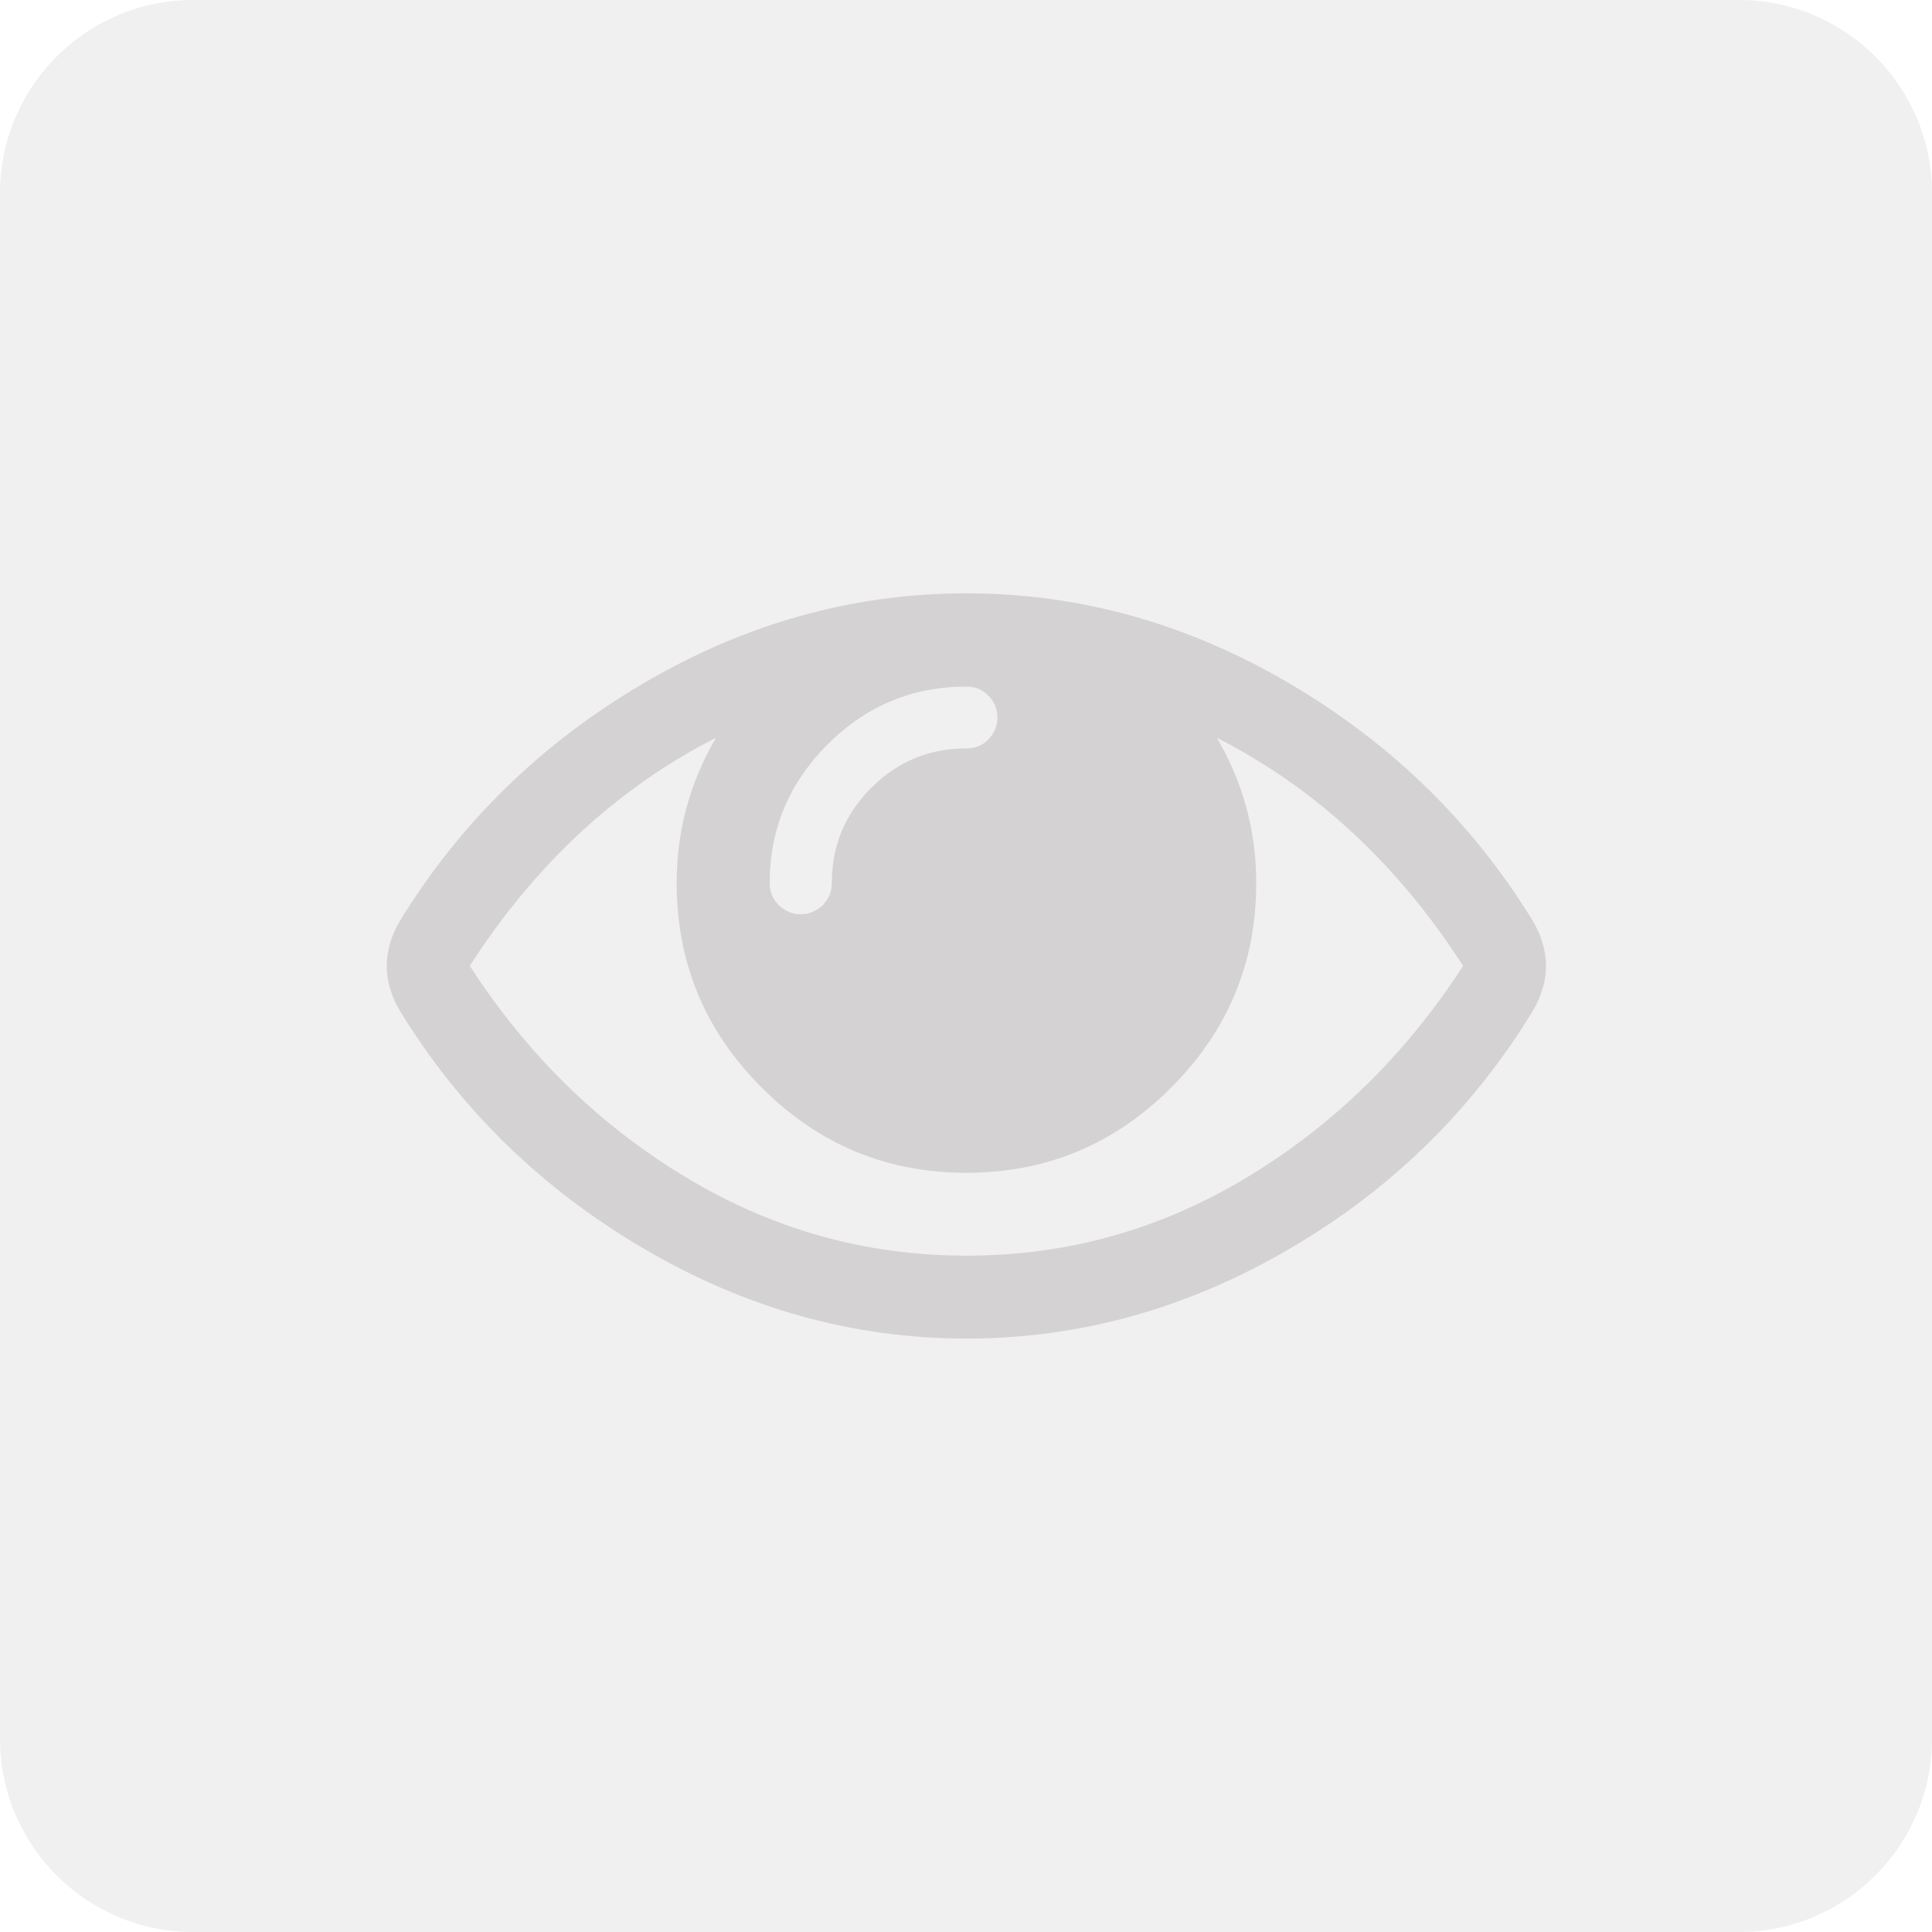
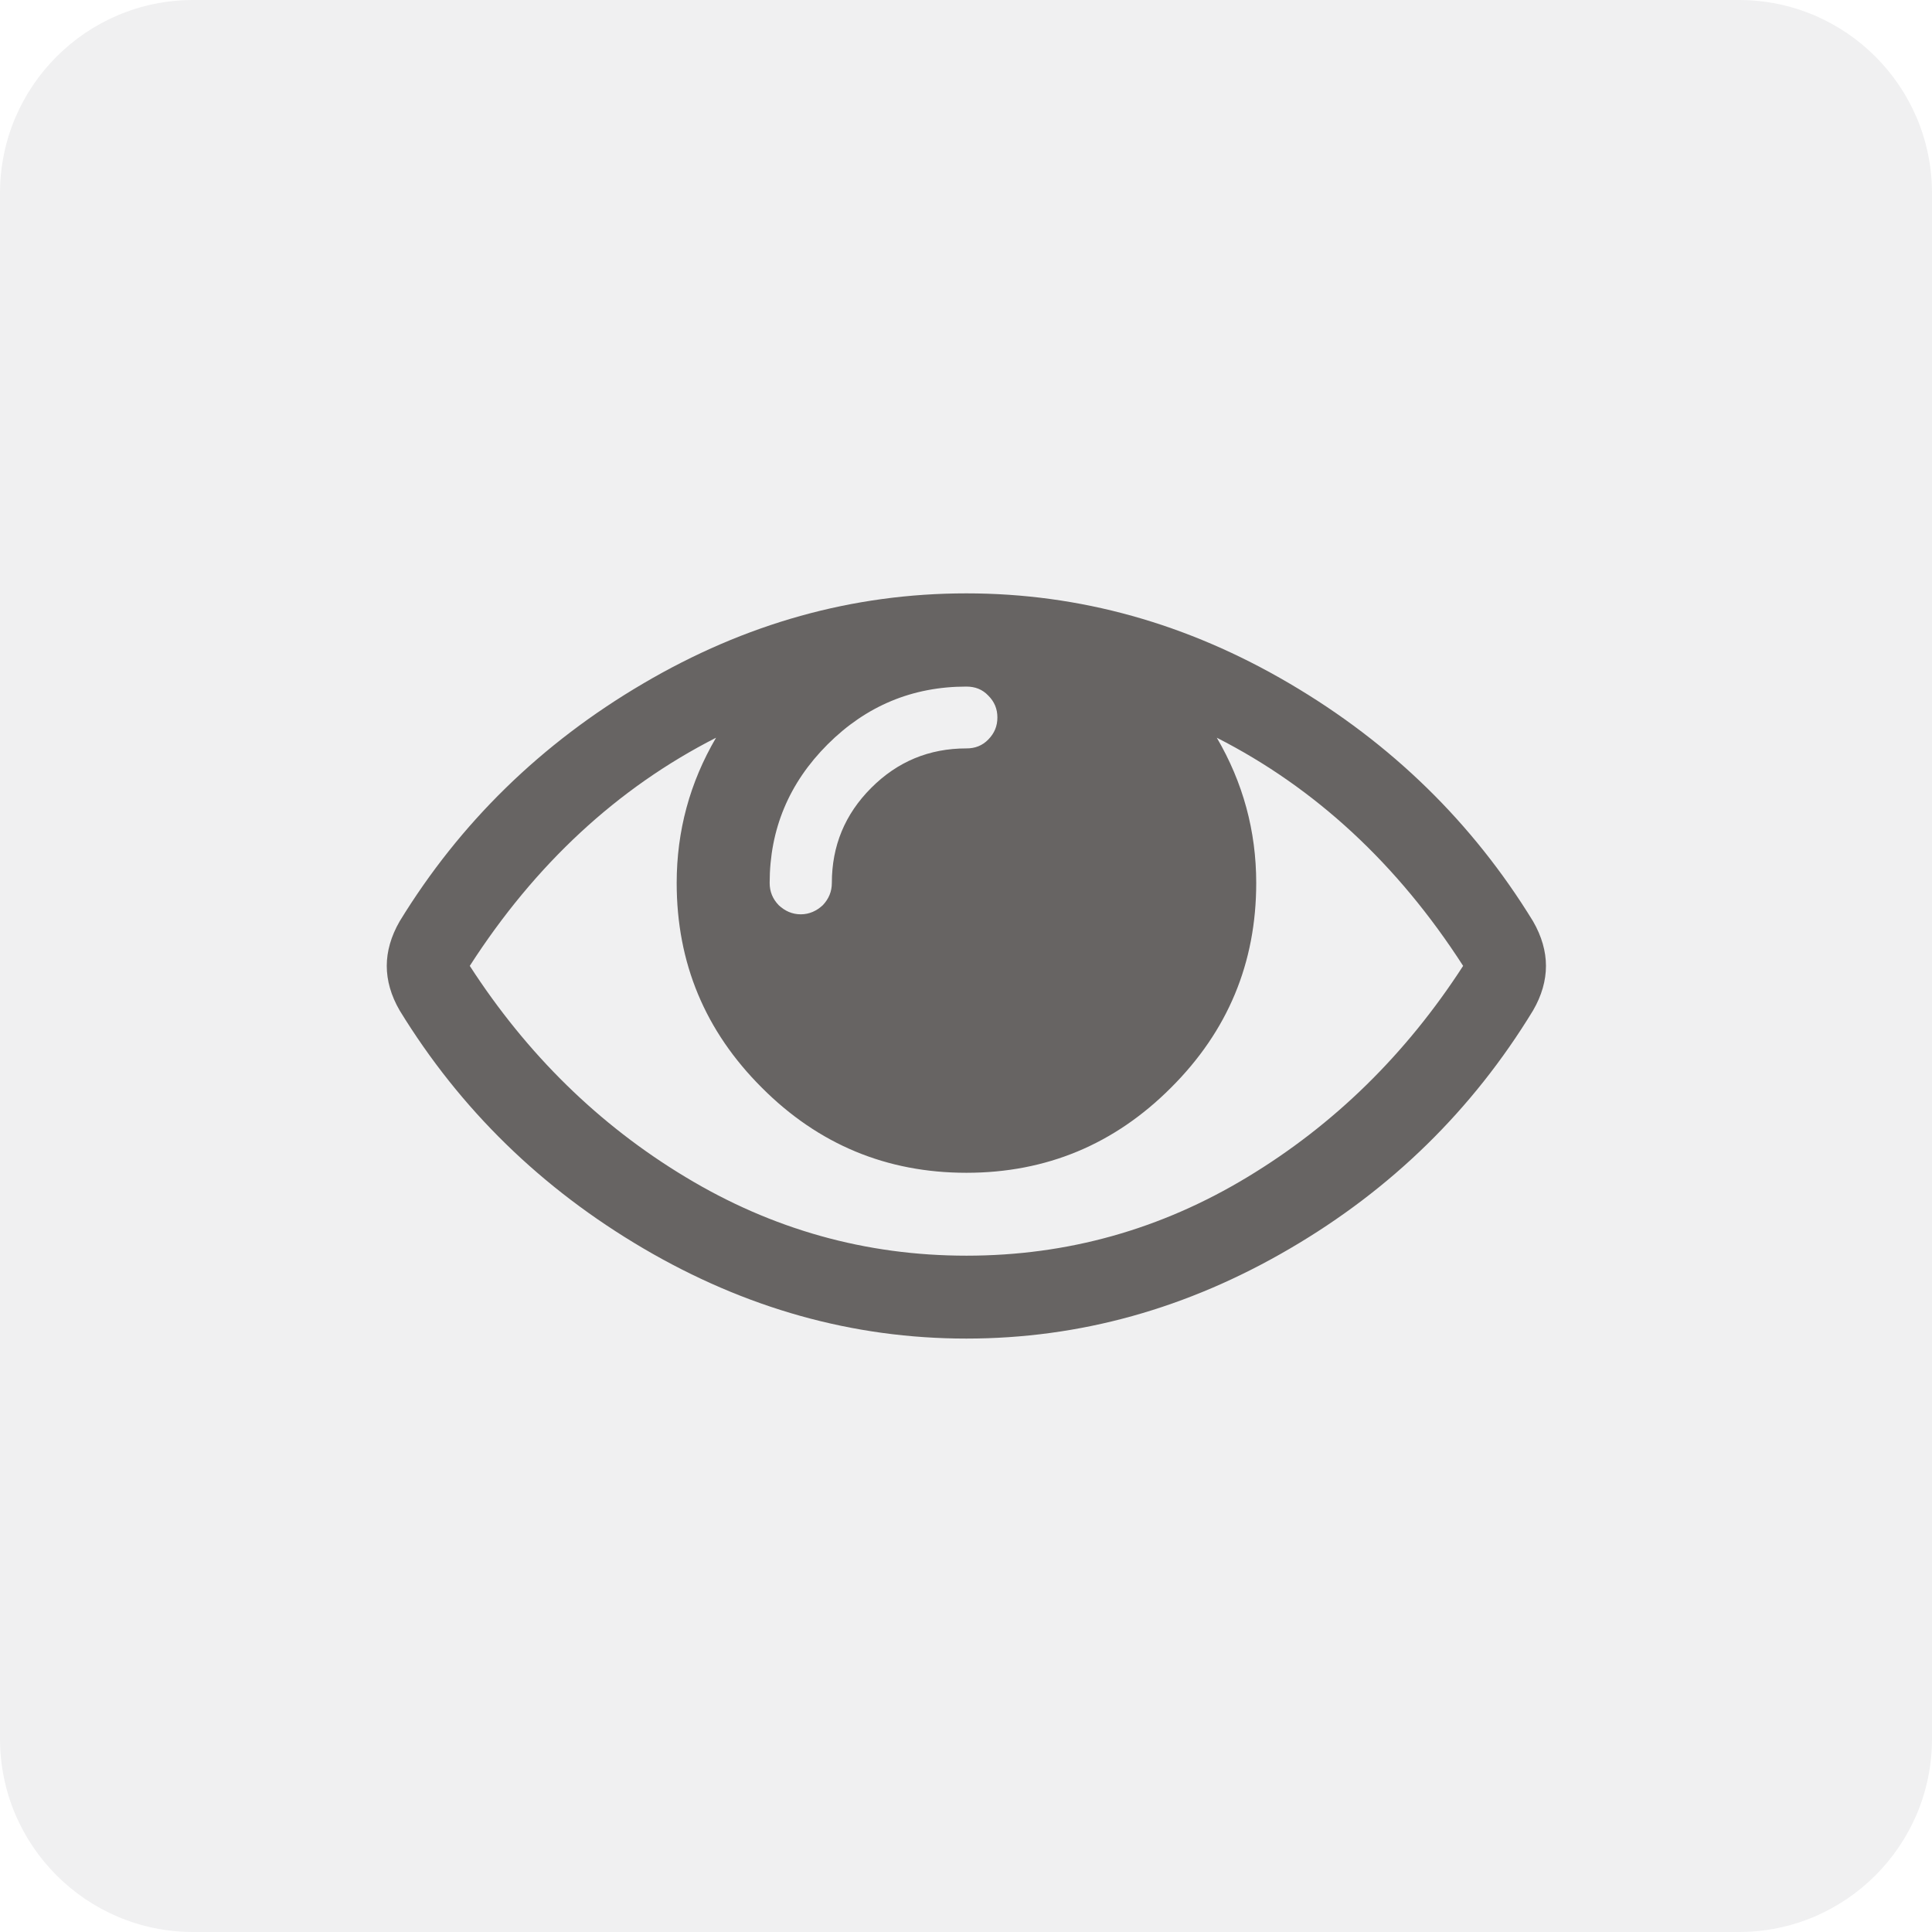
- <svg xmlns="http://www.w3.org/2000/svg" width="16" height="16" version="1.1" id="Layer_1" x="0px" y="0px" viewBox="0 0 32 32" style="enable-background:new 0 0 32 32;" xml:space="preserve">
+ <svg xmlns="http://www.w3.org/2000/svg" version="1.1" id="Layer_1" x="0px" y="0px" viewBox="0 0 32 32" style="enable-background:new 0 0 32 32;" xml:space="preserve">
  <style type="text/css">
	.st0{fill:#F0F0F1;}
- 	.st1{fill:#D4D2D2;}
+ 	.st1{fill:#676463;}
</style>
  <g>
    <path class="st0" d="M28.8,32H3.2C1.433,32,0,30.567,0,28.8V3.2C0,1.433,1.433,0,3.2,0h25.6C30.567,0,32,1.433,32,3.2v25.6   C32,30.567,30.567,32,28.8,32z" />
    <path id="XMLID_1_" class="st1" d="M25.606,15.998c0,0.242-0.07,0.492-0.214,0.739c-1.001,1.644-2.345,2.962-4.035,3.948   c-1.69,0.988-3.471,1.486-5.351,1.486s-3.662-0.502-5.351-1.494c-1.69-0.993-3.036-2.308-4.035-3.94   c-0.144-0.247-0.214-0.497-0.214-0.739c0-0.24,0.07-0.49,0.214-0.739c1-1.633,2.345-2.947,4.035-3.939   c1.69-0.994,3.47-1.492,5.351-1.492c1.88,0,3.661,0.499,5.351,1.492c1.69,0.992,3.035,2.307,4.035,3.939   C25.536,15.508,25.606,15.758,25.606,15.998z M24.234,15.998c-1.085-1.685-2.447-2.947-4.08-3.779   c0.433,0.74,0.653,1.542,0.653,2.406c0,1.325-0.471,2.453-1.411,3.39c-0.938,0.94-2.068,1.41-3.389,1.41s-2.452-0.47-3.389-1.41   c-0.94-0.938-1.41-2.065-1.41-3.39c0-0.863,0.218-1.665,0.652-2.406c-1.633,0.832-2.995,2.094-4.079,3.779   c0.947,1.465,2.138,2.633,3.572,3.497c1.433,0.866,2.983,1.303,4.655,1.303c1.673,0,3.222-0.436,4.655-1.303   C22.095,18.63,23.286,17.463,24.234,15.998z M16.37,12.248c0.1-0.103,0.15-0.22,0.15-0.365c0-0.142-0.05-0.261-0.15-0.361   c-0.099-0.105-0.22-0.15-0.364-0.15c-0.893,0-1.659,0.319-2.299,0.958c-0.64,0.64-0.959,1.408-0.959,2.294   c0,0.145,0.05,0.265,0.15,0.369c0.101,0.095,0.223,0.151,0.365,0.151c0.141,0,0.263-0.056,0.365-0.151   c0.098-0.104,0.15-0.224,0.15-0.369c0-0.612,0.215-1.137,0.652-1.574c0.436-0.437,0.961-0.654,1.575-0.654   C16.15,12.397,16.271,12.35,16.37,12.248z" />
  </g>
</svg>
